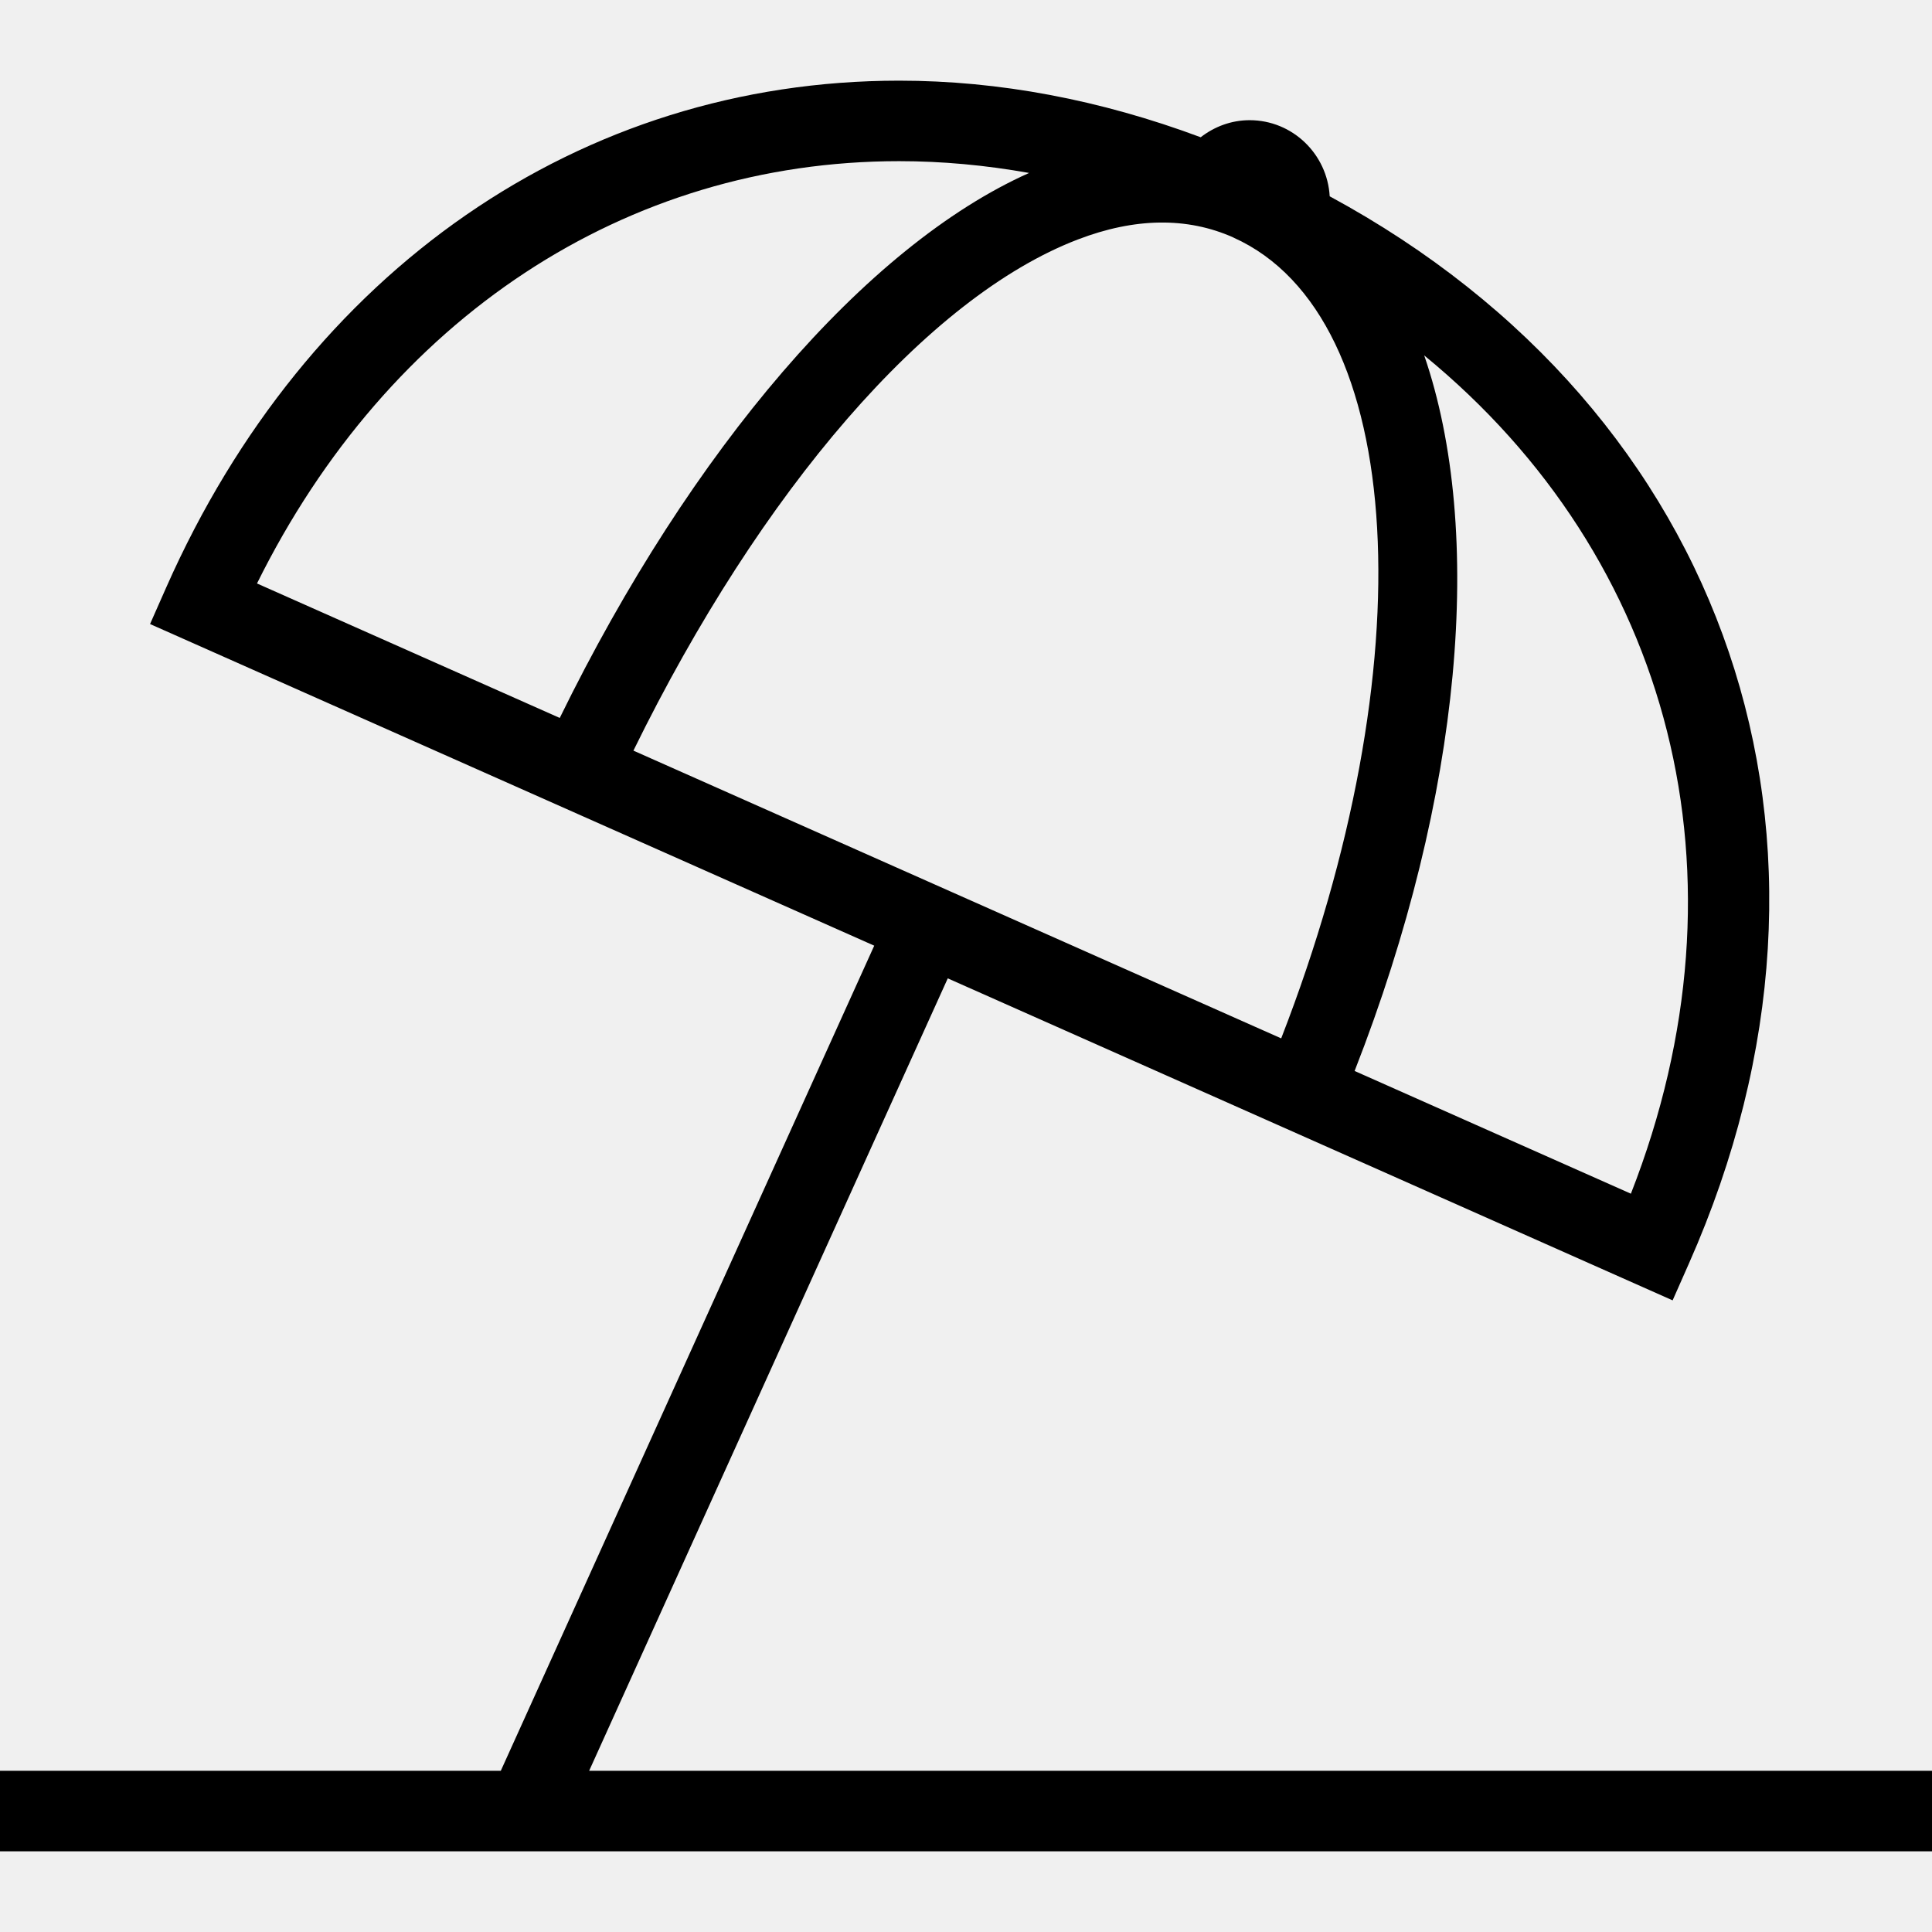
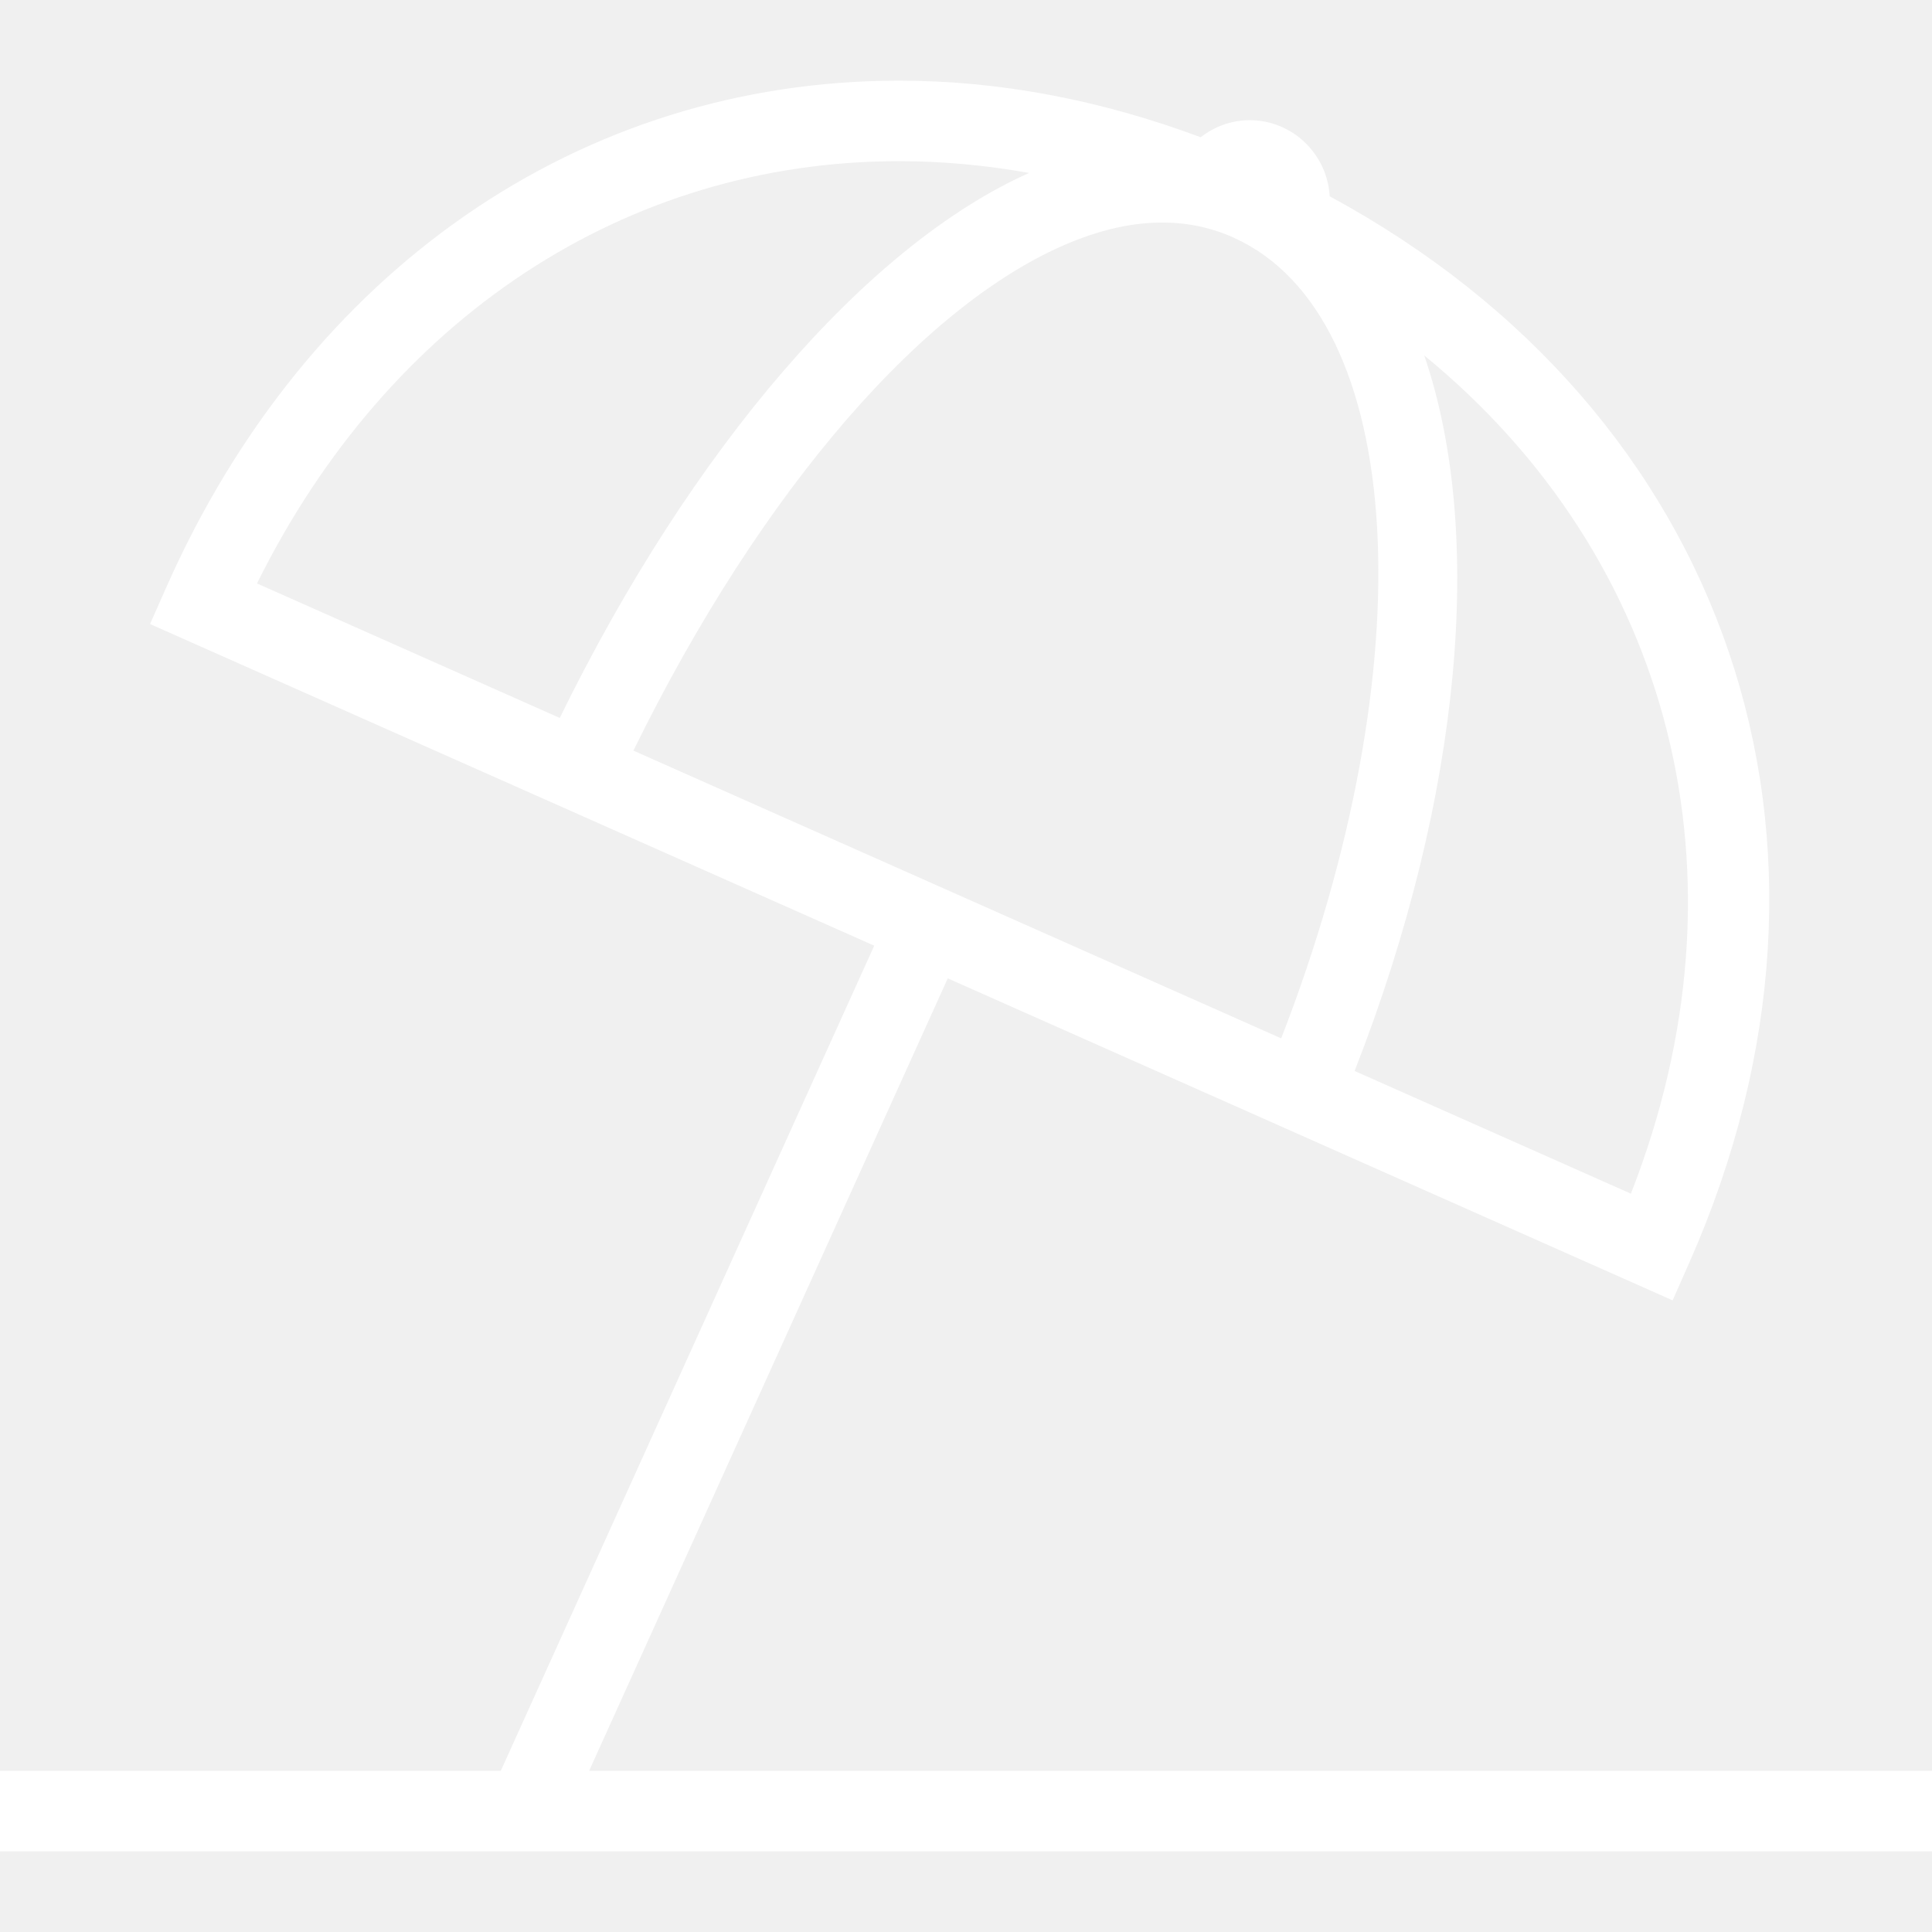
<svg xmlns="http://www.w3.org/2000/svg" xmlns:xlink="http://www.w3.org/1999/xlink" viewBox="0 0 48 48">
  <defs>
-     <path fill="#000000" id="i-466" d="M14.637,43.995l8.91-19.688l18.009,8l0.405-0.916c4.652-10.502,0.967-21.162-8.925-26.514 c-0.06-1.051-0.925-1.891-1.989-1.891c-0.459,0-0.878,0.162-1.216,0.424c-2.494-0.93-5.008-1.406-7.492-1.406 c-7.91,0-14.716,4.705-18.207,12.586l-0.404,0.914l17.992,7.991l-9.278,20.5H0v2.001h48v-2.001H14.637z M30.638,5.898 c0.004,0.002,0.007,0.004,0.01,0.006c4.34,1.951,4.775,10.652,1.183,19.894l-16.094-7.149c3.173-6.473,7.308-11.267,11.036-12.697 C28.193,5.406,29.495,5.389,30.638,5.898z M40.519,29.657l-6.864-3.049c2.688-6.87,3.227-13.417,1.729-17.778 C41.531,13.863,43.612,21.756,40.519,29.657z M22.339,4.004c1.07,0,2.148,0.1,3.229,0.293c-4.052,1.809-8.39,6.858-11.661,13.54 l-7.522-3.341C9.65,7.905,15.549,4.004,22.339,4.004z" />
+     <path fill="white" id="i-466" d="M14.637,43.995l8.91-19.688l18.009,8l0.405-0.916c4.652-10.502,0.967-21.162-8.925-26.514 c-0.06-1.051-0.925-1.891-1.989-1.891c-0.459,0-0.878,0.162-1.216,0.424c-2.494-0.93-5.008-1.406-7.492-1.406 c-7.91,0-14.716,4.705-18.207,12.586l-0.404,0.914l17.992,7.991l-9.278,20.5H0v2.001h48v-2.001H14.637z M30.638,5.898 c0.004,0.002,0.007,0.004,0.01,0.006c4.34,1.951,4.775,10.652,1.183,19.894l-16.094-7.149c3.173-6.473,7.308-11.267,11.036-12.697 C28.193,5.406,29.495,5.389,30.638,5.898z M40.519,29.657l-6.864-3.049c2.688-6.87,3.227-13.417,1.729-17.778 C41.531,13.863,43.612,21.756,40.519,29.657z M22.339,4.004c1.07,0,2.148,0.1,3.229,0.293c-4.052,1.809-8.39,6.858-11.661,13.54 l-7.522-3.341C9.65,7.905,15.549,4.004,22.339,4.004z" />
  </defs>
  <use x="0" y="0" xlink:href="#i-466" />
</svg>
